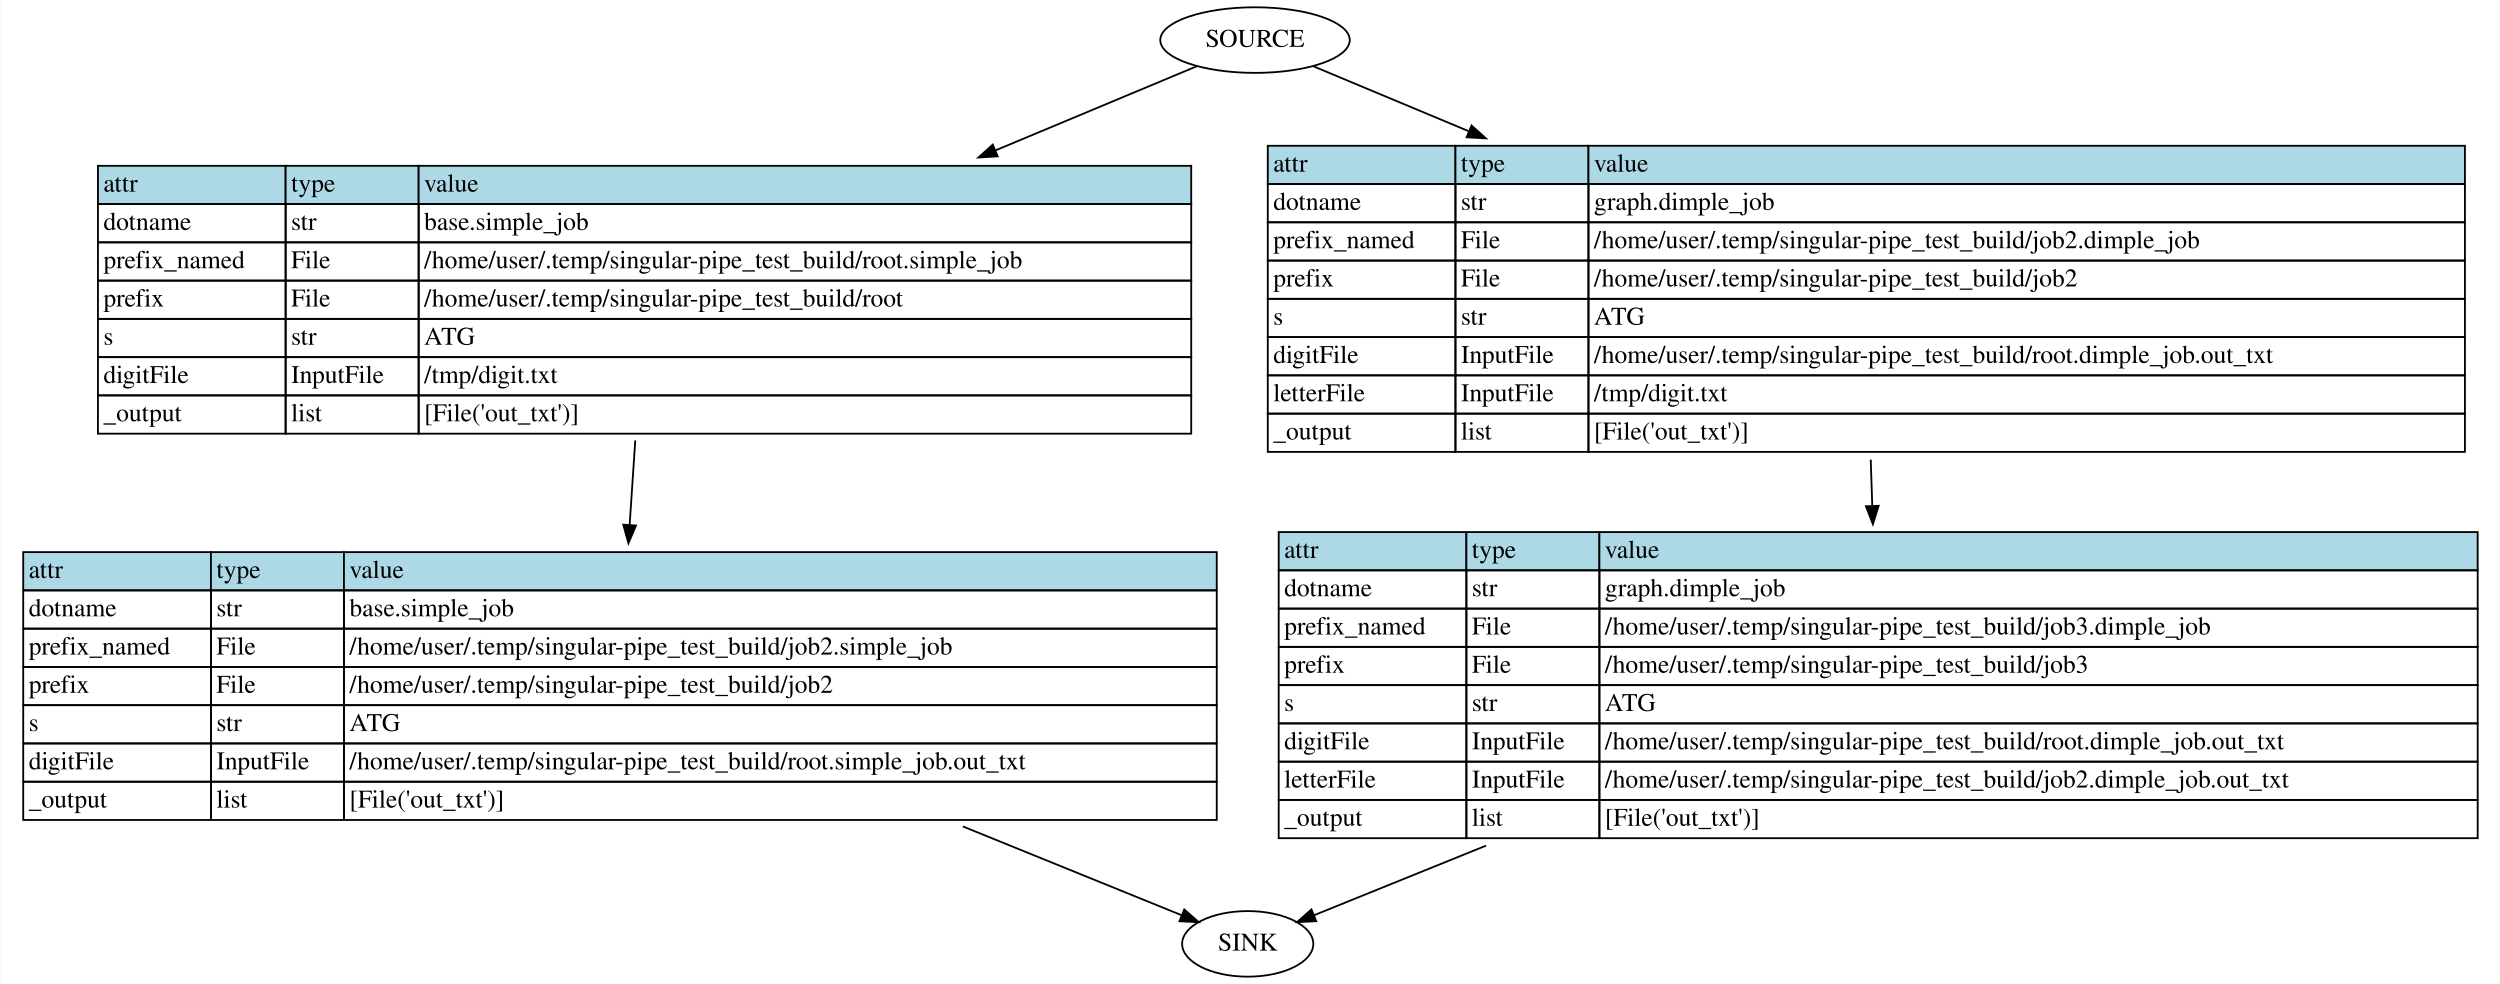
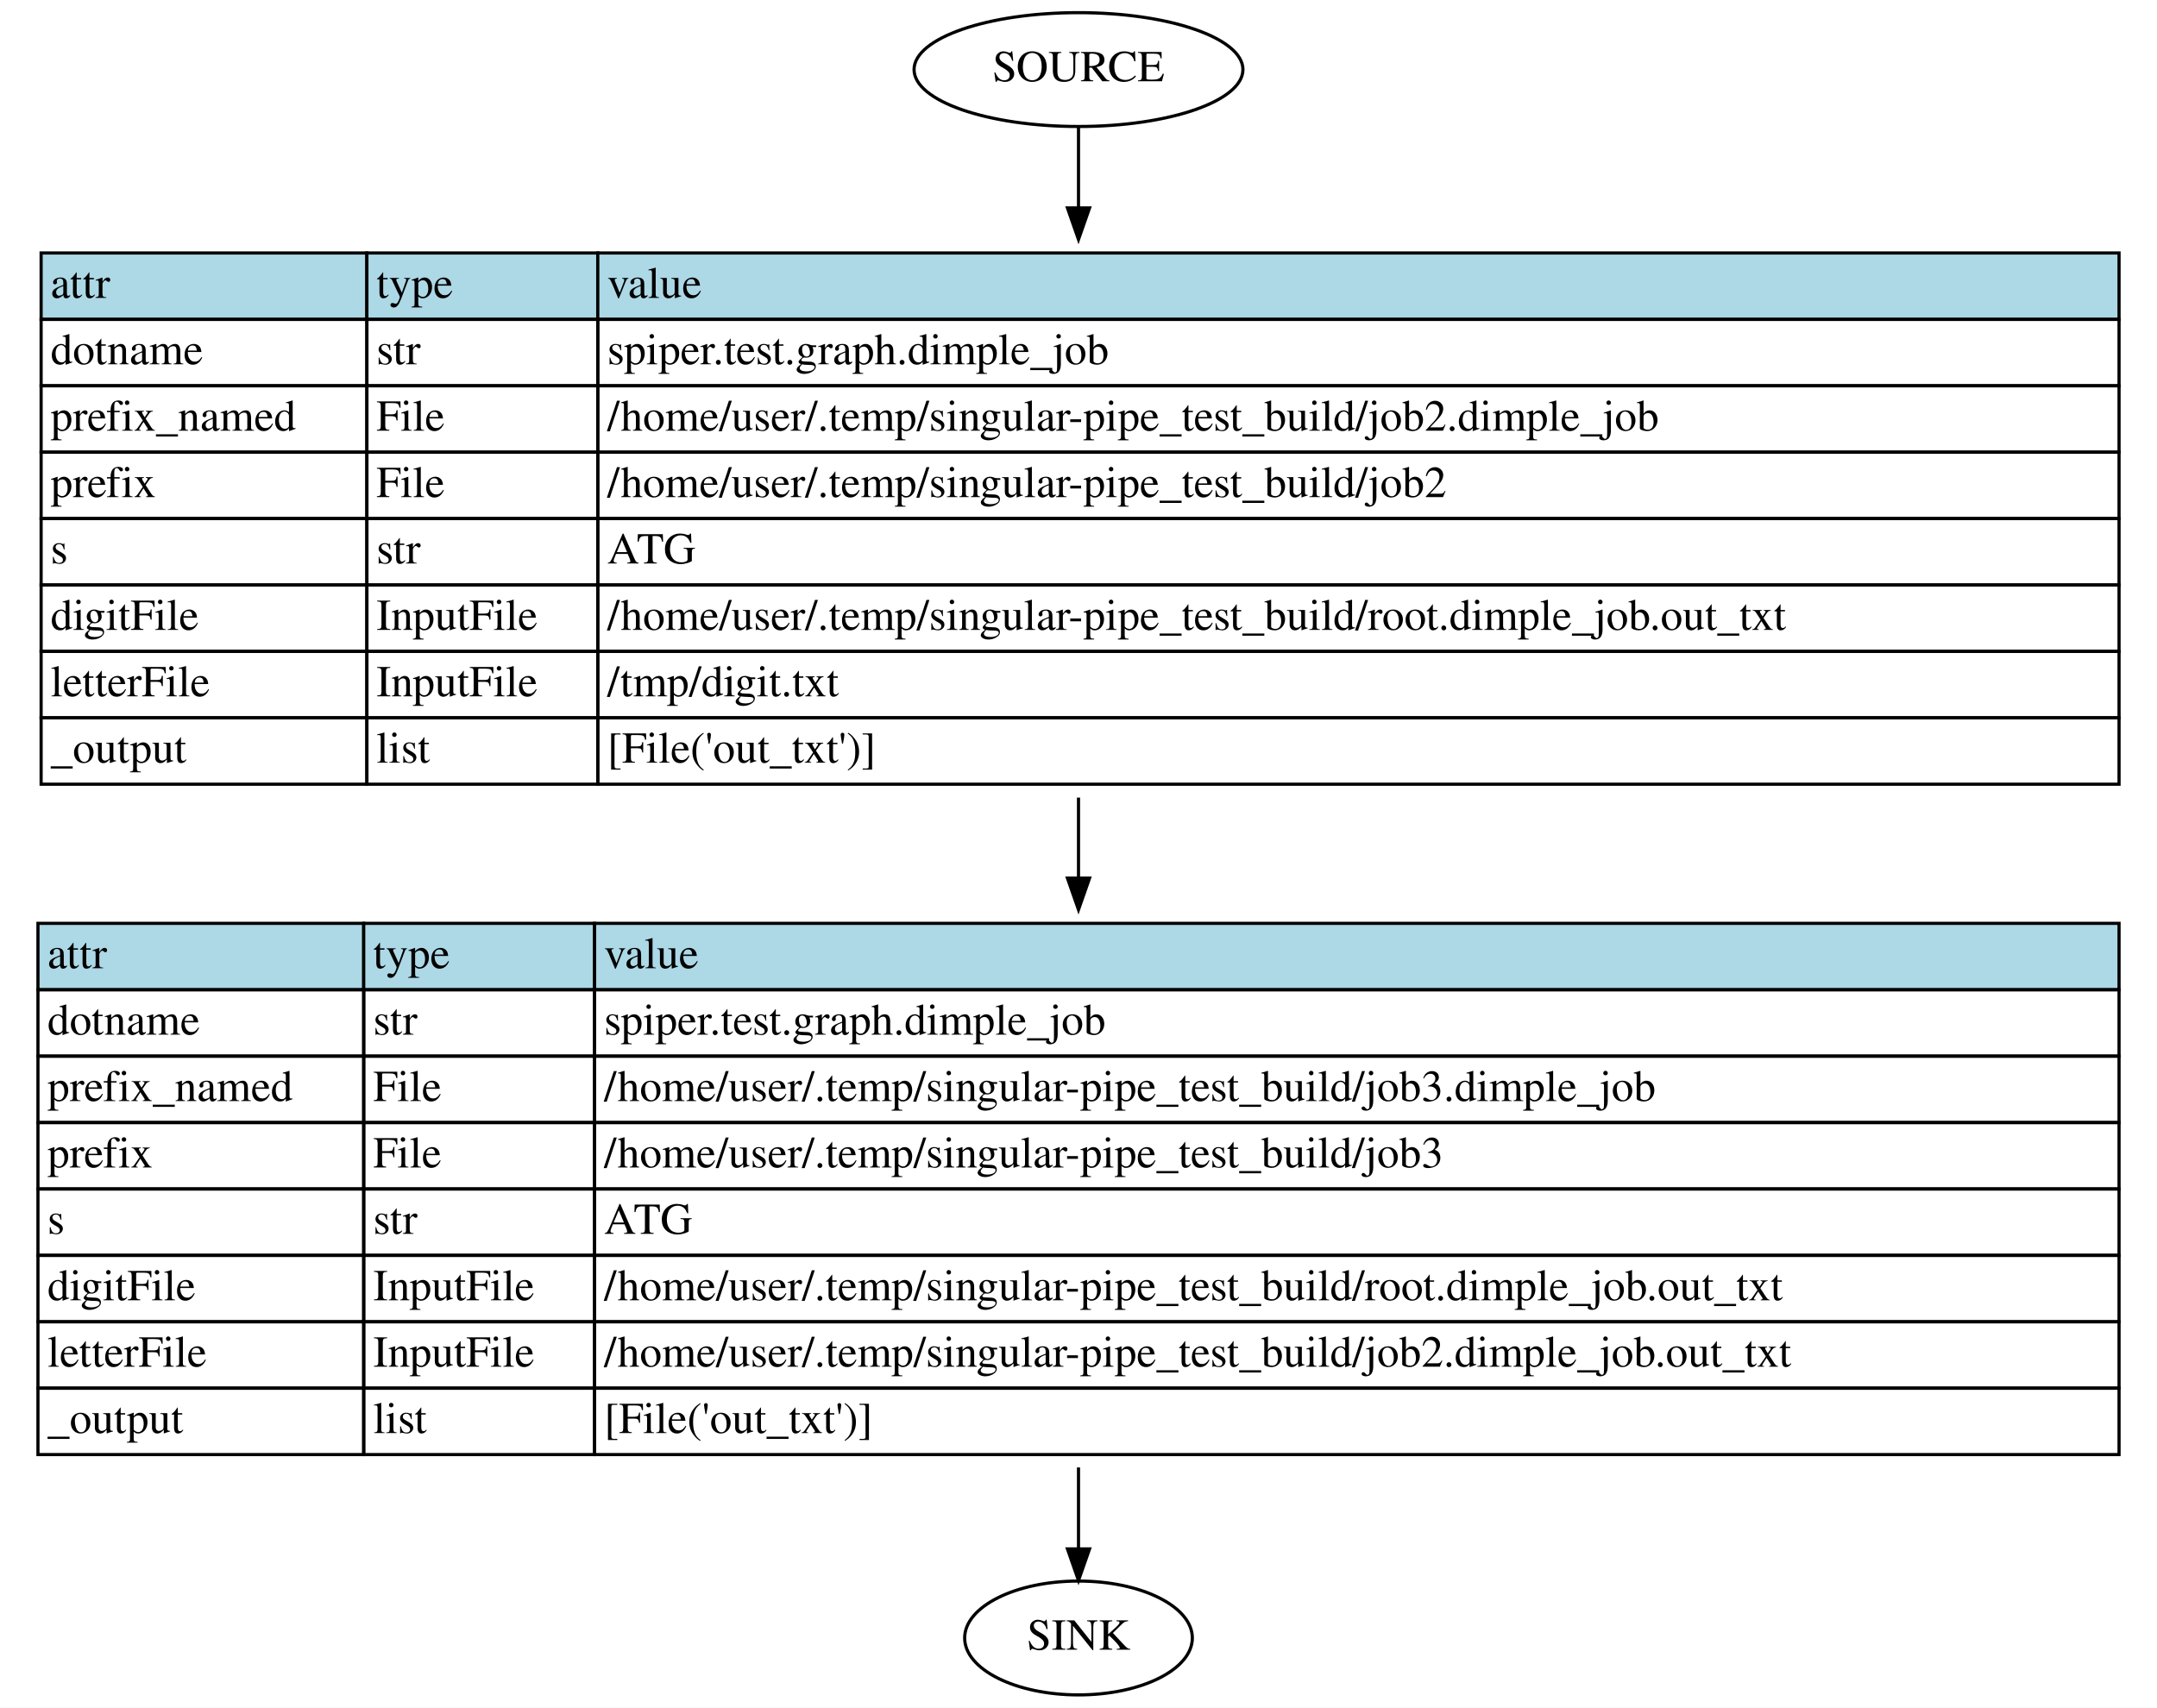
- <svg xmlns="http://www.w3.org/2000/svg" width="1372pt" height="540pt" viewBox="0.00 0.00 1371.50 540.00">
+ <svg xmlns="http://www.w3.org/2000/svg" width="682pt" height="540pt" viewBox="0.00 0.00 682.00 540.00">
  <g id="graph0" class="graph" transform="scale(1 1) rotate(0) translate(4 536)">
-     <polygon fill="white" stroke="none" points="-4,4 -4,-536 1367.5,-536 1367.5,4 -4,4" />
+     <polygon fill="white" stroke="none" points="-4,4 -4,-536 678,-536 678,4 -4,4" />
    <g id="node1" class="node">
-       <polygon fill="lightblue" stroke="none" points="8.5,-212 8.5,-233 111.5,-233 111.5,-212 8.5,-212" />
-       <polygon fill="none" stroke="black" points="8.5,-212 8.5,-233 111.5,-233 111.5,-212 8.5,-212" />
-       <text text-anchor="start" x="11.5" y="-218.8" font-family="Times,serif" font-size="14.00">attr</text>
-       <polygon fill="lightblue" stroke="none" points="111.5,-212 111.5,-233 184.5,-233 184.5,-212 111.5,-212" />
-       <polygon fill="none" stroke="black" points="111.5,-212 111.5,-233 184.5,-233 184.5,-212 111.5,-212" />
-       <text text-anchor="start" x="114.5" y="-218.8" font-family="Times,serif" font-size="14.00">type</text>
-       <polygon fill="lightblue" stroke="none" points="184.5,-212 184.5,-233 663.5,-233 663.5,-212 184.5,-212" />
-       <polygon fill="none" stroke="black" points="184.5,-212 184.5,-233 663.5,-233 663.5,-212 184.5,-212" />
-       <text text-anchor="start" x="187.5" y="-218.8" font-family="Times,serif" font-size="14.00">value</text>
-       <polygon fill="none" stroke="black" points="8.5,-191 8.5,-212 111.5,-212 111.5,-191 8.5,-191" />
-       <text text-anchor="start" x="11.5" y="-197.8" font-family="Times,serif" font-size="14.00">dotname</text>
-       <polygon fill="none" stroke="black" points="111.5,-191 111.5,-212 184.5,-212 184.5,-191 111.5,-191" />
-       <text text-anchor="start" x="114.5" y="-197.8" font-family="Times,serif" font-size="14.00">str</text>
-       <polygon fill="none" stroke="black" points="184.5,-191 184.5,-212 663.5,-212 663.5,-191 184.5,-191" />
-       <text text-anchor="start" x="187.5" y="-197.8" font-family="Times,serif" font-size="14.00">base.simple_job</text>
-       <polygon fill="none" stroke="black" points="8.5,-170 8.5,-191 111.5,-191 111.5,-170 8.5,-170" />
-       <text text-anchor="start" x="11.5" y="-176.8" font-family="Times,serif" font-size="14.00">prefix_named</text>
-       <polygon fill="none" stroke="black" points="111.5,-170 111.5,-191 184.5,-191 184.5,-170 111.5,-170" />
-       <text text-anchor="start" x="114.5" y="-176.8" font-family="Times,serif" font-size="14.00">File</text>
-       <polygon fill="none" stroke="black" points="184.5,-170 184.5,-191 663.5,-191 663.5,-170 184.5,-170" />
-       <text text-anchor="start" x="187.5" y="-176.8" font-family="Times,serif" font-size="14.00">/home/user/.temp/singular-pipe_test_build/job2.simple_job</text>
-       <polygon fill="none" stroke="black" points="8.5,-149 8.5,-170 111.5,-170 111.5,-149 8.5,-149" />
-       <text text-anchor="start" x="11.5" y="-155.8" font-family="Times,serif" font-size="14.00">prefix</text>
-       <polygon fill="none" stroke="black" points="111.5,-149 111.5,-170 184.5,-170 184.5,-149 111.5,-149" />
-       <text text-anchor="start" x="114.5" y="-155.8" font-family="Times,serif" font-size="14.00">File</text>
-       <polygon fill="none" stroke="black" points="184.5,-149 184.5,-170 663.5,-170 663.5,-149 184.5,-149" />
-       <text text-anchor="start" x="187.5" y="-155.8" font-family="Times,serif" font-size="14.00">/home/user/.temp/singular-pipe_test_build/job2</text>
-       <polygon fill="none" stroke="black" points="8.5,-128 8.5,-149 111.5,-149 111.5,-128 8.5,-128" />
-       <text text-anchor="start" x="11.5" y="-134.8" font-family="Times,serif" font-size="14.00">s</text>
-       <polygon fill="none" stroke="black" points="111.5,-128 111.5,-149 184.5,-149 184.5,-128 111.5,-128" />
-       <text text-anchor="start" x="114.5" y="-134.8" font-family="Times,serif" font-size="14.00">str</text>
-       <polygon fill="none" stroke="black" points="184.5,-128 184.5,-149 663.5,-149 663.5,-128 184.5,-128" />
-       <text text-anchor="start" x="187.5" y="-134.8" font-family="Times,serif" font-size="14.00">ATG</text>
-       <polygon fill="none" stroke="black" points="8.5,-107 8.5,-128 111.5,-128 111.5,-107 8.5,-107" />
-       <text text-anchor="start" x="11.5" y="-113.8" font-family="Times,serif" font-size="14.00">digitFile</text>
-       <polygon fill="none" stroke="black" points="111.5,-107 111.5,-128 184.5,-128 184.5,-107 111.5,-107" />
-       <text text-anchor="start" x="114.5" y="-113.8" font-family="Times,serif" font-size="14.00">InputFile</text>
-       <polygon fill="none" stroke="black" points="184.5,-107 184.5,-128 663.5,-128 663.5,-107 184.5,-107" />
-       <text text-anchor="start" x="187.5" y="-113.8" font-family="Times,serif" font-size="14.00">/home/user/.temp/singular-pipe_test_build/root.simple_job.out_txt</text>
-       <polygon fill="none" stroke="black" points="8.5,-86 8.5,-107 111.5,-107 111.5,-86 8.5,-86" />
-       <text text-anchor="start" x="11.5" y="-92.8" font-family="Times,serif" font-size="14.00">_output</text>
-       <polygon fill="none" stroke="black" points="111.5,-86 111.5,-107 184.5,-107 184.5,-86 111.5,-86" />
-       <text text-anchor="start" x="114.5" y="-92.8" font-family="Times,serif" font-size="14.00">list</text>
-       <polygon fill="none" stroke="black" points="184.5,-86 184.5,-107 663.5,-107 663.5,-86 184.5,-86" />
-       <text text-anchor="start" x="187.5" y="-92.8" font-family="Times,serif" font-size="14.00">[File('out_txt')]</text>
+       <polygon fill="lightblue" stroke="none" points="8,-223 8,-244 111,-244 111,-223 8,-223" />
+       <polygon fill="none" stroke="black" points="8,-223 8,-244 111,-244 111,-223 8,-223" />
+       <text text-anchor="start" x="11" y="-229.8" font-family="Times,serif" font-size="14.00">attr</text>
+       <polygon fill="lightblue" stroke="none" points="111,-223 111,-244 184,-244 184,-223 111,-223" />
+       <polygon fill="none" stroke="black" points="111,-223 111,-244 184,-244 184,-223 111,-223" />
+       <text text-anchor="start" x="114" y="-229.8" font-family="Times,serif" font-size="14.00">type</text>
+       <polygon fill="lightblue" stroke="none" points="184,-223 184,-244 666,-244 666,-223 184,-223" />
+       <polygon fill="none" stroke="black" points="184,-223 184,-244 666,-244 666,-223 184,-223" />
+       <text text-anchor="start" x="187" y="-229.8" font-family="Times,serif" font-size="14.00">value</text>
+       <polygon fill="none" stroke="black" points="8,-202 8,-223 111,-223 111,-202 8,-202" />
+       <text text-anchor="start" x="11" y="-208.8" font-family="Times,serif" font-size="14.00">dotname</text>
+       <polygon fill="none" stroke="black" points="111,-202 111,-223 184,-223 184,-202 111,-202" />
+       <text text-anchor="start" x="114" y="-208.8" font-family="Times,serif" font-size="14.00">str</text>
+       <polygon fill="none" stroke="black" points="184,-202 184,-223 666,-223 666,-202 184,-202" />
+       <text text-anchor="start" x="187" y="-208.8" font-family="Times,serif" font-size="14.00">spiper.test.graph.dimple_job</text>
+       <polygon fill="none" stroke="black" points="8,-181 8,-202 111,-202 111,-181 8,-181" />
+       <text text-anchor="start" x="11" y="-187.8" font-family="Times,serif" font-size="14.00">prefix_named</text>
+       <polygon fill="none" stroke="black" points="111,-181 111,-202 184,-202 184,-181 111,-181" />
+       <text text-anchor="start" x="114" y="-187.8" font-family="Times,serif" font-size="14.00">File</text>
+       <polygon fill="none" stroke="black" points="184,-181 184,-202 666,-202 666,-181 184,-181" />
+       <text text-anchor="start" x="187" y="-187.8" font-family="Times,serif" font-size="14.00">/home/user/.temp/singular-pipe_test_build/job3.dimple_job</text>
+       <polygon fill="none" stroke="black" points="8,-160 8,-181 111,-181 111,-160 8,-160" />
+       <text text-anchor="start" x="11" y="-166.8" font-family="Times,serif" font-size="14.00">prefix</text>
+       <polygon fill="none" stroke="black" points="111,-160 111,-181 184,-181 184,-160 111,-160" />
+       <text text-anchor="start" x="114" y="-166.8" font-family="Times,serif" font-size="14.00">File</text>
+       <polygon fill="none" stroke="black" points="184,-160 184,-181 666,-181 666,-160 184,-160" />
+       <text text-anchor="start" x="187" y="-166.8" font-family="Times,serif" font-size="14.00">/home/user/.temp/singular-pipe_test_build/job3</text>
+       <polygon fill="none" stroke="black" points="8,-139 8,-160 111,-160 111,-139 8,-139" />
+       <text text-anchor="start" x="11" y="-145.8" font-family="Times,serif" font-size="14.00">s</text>
+       <polygon fill="none" stroke="black" points="111,-139 111,-160 184,-160 184,-139 111,-139" />
+       <text text-anchor="start" x="114" y="-145.8" font-family="Times,serif" font-size="14.00">str</text>
+       <polygon fill="none" stroke="black" points="184,-139 184,-160 666,-160 666,-139 184,-139" />
+       <text text-anchor="start" x="187" y="-145.8" font-family="Times,serif" font-size="14.00">ATG</text>
+       <polygon fill="none" stroke="black" points="8,-118 8,-139 111,-139 111,-118 8,-118" />
+       <text text-anchor="start" x="11" y="-124.8" font-family="Times,serif" font-size="14.00">digitFile</text>
+       <polygon fill="none" stroke="black" points="111,-118 111,-139 184,-139 184,-118 111,-118" />
+       <text text-anchor="start" x="114" y="-124.8" font-family="Times,serif" font-size="14.00">InputFile</text>
+       <polygon fill="none" stroke="black" points="184,-118 184,-139 666,-139 666,-118 184,-118" />
+       <text text-anchor="start" x="187" y="-124.8" font-family="Times,serif" font-size="14.00">/home/user/.temp/singular-pipe_test_build/root.dimple_job.out_txt</text>
+       <polygon fill="none" stroke="black" points="8,-97 8,-118 111,-118 111,-97 8,-97" />
+       <text text-anchor="start" x="11" y="-103.8" font-family="Times,serif" font-size="14.00">letterFile</text>
+       <polygon fill="none" stroke="black" points="111,-97 111,-118 184,-118 184,-97 111,-97" />
+       <text text-anchor="start" x="114" y="-103.8" font-family="Times,serif" font-size="14.00">InputFile</text>
+       <polygon fill="none" stroke="black" points="184,-97 184,-118 666,-118 666,-97 184,-97" />
+       <text text-anchor="start" x="187" y="-103.8" font-family="Times,serif" font-size="14.00">/home/user/.temp/singular-pipe_test_build/job2.dimple_job.out_txt</text>
+       <polygon fill="none" stroke="black" points="8,-76 8,-97 111,-97 111,-76 8,-76" />
+       <text text-anchor="start" x="11" y="-82.8" font-family="Times,serif" font-size="14.00">_output</text>
+       <polygon fill="none" stroke="black" points="111,-76 111,-97 184,-97 184,-76 111,-76" />
+       <text text-anchor="start" x="114" y="-82.8" font-family="Times,serif" font-size="14.00">list</text>
+       <polygon fill="none" stroke="black" points="184,-76 184,-97 666,-97 666,-76 184,-76" />
+       <text text-anchor="start" x="187" y="-82.8" font-family="Times,serif" font-size="14.00">[File('out_txt')]</text>
    </g>
    <g id="node2" class="node">
-       <ellipse fill="none" stroke="black" cx="680.5" cy="-18" rx="35.995" ry="18" />
-       <text text-anchor="middle" x="680.5" y="-14.3" font-family="Times,serif" font-size="14.00">SINK</text>
+       <ellipse fill="none" stroke="black" cx="337" cy="-18" rx="35.995" ry="18" />
+       <text text-anchor="middle" x="337" y="-14.3" font-family="Times,serif" font-size="14.00">SINK</text>
    </g>
    <g id="edge1" class="edge">
-       <path fill="none" stroke="black" d="M524.151,-82.446C570.085,-63.806 614.477,-45.792 644.147,-33.752" />
-       <polygon fill="black" stroke="black" points="645.676,-36.909 653.626,-29.905 643.044,-30.422 645.676,-36.909" />
+       <path fill="none" stroke="black" d="M337,-71.928C337,-62.706 337,-53.905 337,-46.22" />
+       <polygon fill="black" stroke="black" points="340.5,-46.171 337,-36.171 333.5,-46.171 340.5,-46.171" />
    </g>
    <g id="node3" class="node">
-       <polygon fill="lightblue" stroke="none" points="49.5,-424 49.5,-445 152.5,-445 152.5,-424 49.5,-424" />
-       <polygon fill="none" stroke="black" points="49.5,-424 49.5,-445 152.5,-445 152.5,-424 49.5,-424" />
-       <text text-anchor="start" x="52.5" y="-430.8" font-family="Times,serif" font-size="14.00">attr</text>
-       <polygon fill="lightblue" stroke="none" points="152.5,-424 152.5,-445 225.5,-445 225.5,-424 152.5,-424" />
-       <polygon fill="none" stroke="black" points="152.5,-424 152.5,-445 225.5,-445 225.5,-424 152.5,-424" />
-       <text text-anchor="start" x="155.5" y="-430.8" font-family="Times,serif" font-size="14.00">type</text>
-       <polygon fill="lightblue" stroke="none" points="225.5,-424 225.5,-445 649.5,-445 649.5,-424 225.5,-424" />
-       <polygon fill="none" stroke="black" points="225.5,-424 225.5,-445 649.5,-445 649.5,-424 225.5,-424" />
-       <text text-anchor="start" x="228.5" y="-430.8" font-family="Times,serif" font-size="14.00">value</text>
-       <polygon fill="none" stroke="black" points="49.5,-403 49.5,-424 152.5,-424 152.5,-403 49.5,-403" />
-       <text text-anchor="start" x="52.5" y="-409.8" font-family="Times,serif" font-size="14.00">dotname</text>
-       <polygon fill="none" stroke="black" points="152.5,-403 152.5,-424 225.5,-424 225.5,-403 152.5,-403" />
-       <text text-anchor="start" x="155.5" y="-409.8" font-family="Times,serif" font-size="14.00">str</text>
-       <polygon fill="none" stroke="black" points="225.5,-403 225.5,-424 649.5,-424 649.5,-403 225.5,-403" />
-       <text text-anchor="start" x="228.5" y="-409.8" font-family="Times,serif" font-size="14.00">base.simple_job</text>
-       <polygon fill="none" stroke="black" points="49.5,-382 49.5,-403 152.5,-403 152.5,-382 49.5,-382" />
-       <text text-anchor="start" x="52.5" y="-388.8" font-family="Times,serif" font-size="14.00">prefix_named</text>
-       <polygon fill="none" stroke="black" points="152.5,-382 152.5,-403 225.5,-403 225.5,-382 152.5,-382" />
-       <text text-anchor="start" x="155.5" y="-388.8" font-family="Times,serif" font-size="14.00">File</text>
-       <polygon fill="none" stroke="black" points="225.5,-382 225.5,-403 649.5,-403 649.5,-382 225.5,-382" />
-       <text text-anchor="start" x="228.5" y="-388.8" font-family="Times,serif" font-size="14.00">/home/user/.temp/singular-pipe_test_build/root.simple_job</text>
-       <polygon fill="none" stroke="black" points="49.5,-361 49.5,-382 152.5,-382 152.5,-361 49.5,-361" />
-       <text text-anchor="start" x="52.5" y="-367.8" font-family="Times,serif" font-size="14.00">prefix</text>
-       <polygon fill="none" stroke="black" points="152.5,-361 152.5,-382 225.5,-382 225.5,-361 152.5,-361" />
-       <text text-anchor="start" x="155.5" y="-367.8" font-family="Times,serif" font-size="14.00">File</text>
-       <polygon fill="none" stroke="black" points="225.5,-361 225.5,-382 649.5,-382 649.5,-361 225.5,-361" />
-       <text text-anchor="start" x="228.5" y="-367.8" font-family="Times,serif" font-size="14.00">/home/user/.temp/singular-pipe_test_build/root</text>
-       <polygon fill="none" stroke="black" points="49.5,-340 49.5,-361 152.5,-361 152.5,-340 49.5,-340" />
-       <text text-anchor="start" x="52.5" y="-346.8" font-family="Times,serif" font-size="14.00">s</text>
-       <polygon fill="none" stroke="black" points="152.5,-340 152.5,-361 225.5,-361 225.5,-340 152.5,-340" />
-       <text text-anchor="start" x="155.5" y="-346.8" font-family="Times,serif" font-size="14.00">str</text>
-       <polygon fill="none" stroke="black" points="225.5,-340 225.5,-361 649.5,-361 649.5,-340 225.5,-340" />
-       <text text-anchor="start" x="228.5" y="-346.8" font-family="Times,serif" font-size="14.00">ATG</text>
-       <polygon fill="none" stroke="black" points="49.5,-319 49.5,-340 152.5,-340 152.5,-319 49.5,-319" />
-       <text text-anchor="start" x="52.5" y="-325.8" font-family="Times,serif" font-size="14.00">digitFile</text>
-       <polygon fill="none" stroke="black" points="152.5,-319 152.5,-340 225.5,-340 225.5,-319 152.5,-319" />
-       <text text-anchor="start" x="155.5" y="-325.8" font-family="Times,serif" font-size="14.00">InputFile</text>
-       <polygon fill="none" stroke="black" points="225.5,-319 225.5,-340 649.5,-340 649.5,-319 225.5,-319" />
-       <text text-anchor="start" x="228.5" y="-325.8" font-family="Times,serif" font-size="14.00">/tmp/digit.txt</text>
-       <polygon fill="none" stroke="black" points="49.5,-298 49.5,-319 152.5,-319 152.5,-298 49.5,-298" />
-       <text text-anchor="start" x="52.5" y="-304.8" font-family="Times,serif" font-size="14.00">_output</text>
-       <polygon fill="none" stroke="black" points="152.5,-298 152.5,-319 225.5,-319 225.5,-298 152.5,-298" />
-       <text text-anchor="start" x="155.5" y="-304.8" font-family="Times,serif" font-size="14.00">list</text>
-       <polygon fill="none" stroke="black" points="225.5,-298 225.5,-319 649.5,-319 649.5,-298 225.5,-298" />
-       <text text-anchor="start" x="228.5" y="-304.8" font-family="Times,serif" font-size="14.00">[File('out_txt')]</text>
+       <polygon fill="lightblue" stroke="none" points="9,-435 9,-456 112,-456 112,-435 9,-435" />
+       <polygon fill="none" stroke="black" points="9,-435 9,-456 112,-456 112,-435 9,-435" />
+       <text text-anchor="start" x="12" y="-441.8" font-family="Times,serif" font-size="14.00">attr</text>
+       <polygon fill="lightblue" stroke="none" points="112,-435 112,-456 185,-456 185,-435 112,-435" />
+       <polygon fill="none" stroke="black" points="112,-435 112,-456 185,-456 185,-435 112,-435" />
+       <text text-anchor="start" x="115" y="-441.8" font-family="Times,serif" font-size="14.00">type</text>
+       <polygon fill="lightblue" stroke="none" points="185,-435 185,-456 666,-456 666,-435 185,-435" />
+       <polygon fill="none" stroke="black" points="185,-435 185,-456 666,-456 666,-435 185,-435" />
+       <text text-anchor="start" x="188" y="-441.8" font-family="Times,serif" font-size="14.00">value</text>
+       <polygon fill="none" stroke="black" points="9,-414 9,-435 112,-435 112,-414 9,-414" />
+       <text text-anchor="start" x="12" y="-420.8" font-family="Times,serif" font-size="14.00">dotname</text>
+       <polygon fill="none" stroke="black" points="112,-414 112,-435 185,-435 185,-414 112,-414" />
+       <text text-anchor="start" x="115" y="-420.8" font-family="Times,serif" font-size="14.00">str</text>
+       <polygon fill="none" stroke="black" points="185,-414 185,-435 666,-435 666,-414 185,-414" />
+       <text text-anchor="start" x="188" y="-420.8" font-family="Times,serif" font-size="14.00">spiper.test.graph.dimple_job</text>
+       <polygon fill="none" stroke="black" points="9,-393 9,-414 112,-414 112,-393 9,-393" />
+       <text text-anchor="start" x="12" y="-399.8" font-family="Times,serif" font-size="14.00">prefix_named</text>
+       <polygon fill="none" stroke="black" points="112,-393 112,-414 185,-414 185,-393 112,-393" />
+       <text text-anchor="start" x="115" y="-399.8" font-family="Times,serif" font-size="14.00">File</text>
+       <polygon fill="none" stroke="black" points="185,-393 185,-414 666,-414 666,-393 185,-393" />
+       <text text-anchor="start" x="188" y="-399.8" font-family="Times,serif" font-size="14.00">/home/user/.temp/singular-pipe_test_build/job2.dimple_job</text>
+       <polygon fill="none" stroke="black" points="9,-372 9,-393 112,-393 112,-372 9,-372" />
+       <text text-anchor="start" x="12" y="-378.8" font-family="Times,serif" font-size="14.00">prefix</text>
+       <polygon fill="none" stroke="black" points="112,-372 112,-393 185,-393 185,-372 112,-372" />
+       <text text-anchor="start" x="115" y="-378.8" font-family="Times,serif" font-size="14.00">File</text>
+       <polygon fill="none" stroke="black" points="185,-372 185,-393 666,-393 666,-372 185,-372" />
+       <text text-anchor="start" x="188" y="-378.8" font-family="Times,serif" font-size="14.00">/home/user/.temp/singular-pipe_test_build/job2</text>
+       <polygon fill="none" stroke="black" points="9,-351 9,-372 112,-372 112,-351 9,-351" />
+       <text text-anchor="start" x="12" y="-357.8" font-family="Times,serif" font-size="14.00">s</text>
+       <polygon fill="none" stroke="black" points="112,-351 112,-372 185,-372 185,-351 112,-351" />
+       <text text-anchor="start" x="115" y="-357.8" font-family="Times,serif" font-size="14.00">str</text>
+       <polygon fill="none" stroke="black" points="185,-351 185,-372 666,-372 666,-351 185,-351" />
+       <text text-anchor="start" x="188" y="-357.8" font-family="Times,serif" font-size="14.00">ATG</text>
+       <polygon fill="none" stroke="black" points="9,-330 9,-351 112,-351 112,-330 9,-330" />
+       <text text-anchor="start" x="12" y="-336.8" font-family="Times,serif" font-size="14.00">digitFile</text>
+       <polygon fill="none" stroke="black" points="112,-330 112,-351 185,-351 185,-330 112,-330" />
+       <text text-anchor="start" x="115" y="-336.8" font-family="Times,serif" font-size="14.00">InputFile</text>
+       <polygon fill="none" stroke="black" points="185,-330 185,-351 666,-351 666,-330 185,-330" />
+       <text text-anchor="start" x="188" y="-336.8" font-family="Times,serif" font-size="14.00">/home/user/.temp/singular-pipe_test_build/root.dimple_job.out_txt</text>
+       <polygon fill="none" stroke="black" points="9,-309 9,-330 112,-330 112,-309 9,-309" />
+       <text text-anchor="start" x="12" y="-315.8" font-family="Times,serif" font-size="14.00">letterFile</text>
+       <polygon fill="none" stroke="black" points="112,-309 112,-330 185,-330 185,-309 112,-309" />
+       <text text-anchor="start" x="115" y="-315.8" font-family="Times,serif" font-size="14.00">InputFile</text>
+       <polygon fill="none" stroke="black" points="185,-309 185,-330 666,-330 666,-309 185,-309" />
+       <text text-anchor="start" x="188" y="-315.8" font-family="Times,serif" font-size="14.00">/tmp/digit.txt</text>
+       <polygon fill="none" stroke="black" points="9,-288 9,-309 112,-309 112,-288 9,-288" />
+       <text text-anchor="start" x="12" y="-294.8" font-family="Times,serif" font-size="14.00">_output</text>
+       <polygon fill="none" stroke="black" points="112,-288 112,-309 185,-309 185,-288 112,-288" />
+       <text text-anchor="start" x="115" y="-294.8" font-family="Times,serif" font-size="14.00">list</text>
+       <polygon fill="none" stroke="black" points="185,-288 185,-309 666,-309 666,-288 185,-288" />
+       <text text-anchor="start" x="188" y="-294.8" font-family="Times,serif" font-size="14.00">[File('out_txt')]</text>
    </g>
    <g id="edge2" class="edge">
-       <path fill="none" stroke="black" d="M344.386,-294.294C343.38,-279.204 342.318,-263.272 341.292,-247.876" />
-       <polygon fill="black" stroke="black" points="344.781,-247.595 340.623,-237.85 337.796,-248.06 344.781,-247.595" />
+       <path fill="none" stroke="black" d="M337,-283.765C337,-275.433 337,-266.948 337,-258.526" />
+       <polygon fill="black" stroke="black" points="340.5,-258.301 337,-248.301 333.5,-258.301 340.5,-258.301" />
    </g>
    <g id="node4" class="node">
-       <ellipse fill="none" stroke="black" cx="684.5" cy="-514" rx="51.991" ry="18" />
-       <text text-anchor="middle" x="684.5" y="-510.3" font-family="Times,serif" font-size="14.00">SOURCE</text>
+       <ellipse fill="none" stroke="black" cx="337" cy="-514" rx="51.991" ry="18" />
+       <text text-anchor="middle" x="337" y="-510.3" font-family="Times,serif" font-size="14.00">SOURCE</text>
    </g>
    <g id="edge3" class="edge">
-       <path fill="none" stroke="black" d="M652.682,-499.703C625.902,-488.511 585.18,-471.493 542.193,-453.528" />
-       <polygon fill="black" stroke="black" points="543.274,-450.187 532.698,-449.56 540.575,-456.646 543.274,-450.187" />
-     </g>
-     <g id="node6" class="node">
-       <polygon fill="lightblue" stroke="none" points="691.5,-435 691.5,-456 794.5,-456 794.5,-435 691.5,-435" />
-       <polygon fill="none" stroke="black" points="691.5,-435 691.5,-456 794.5,-456 794.5,-435 691.5,-435" />
-       <text text-anchor="start" x="694.5" y="-441.8" font-family="Times,serif" font-size="14.00">attr</text>
-       <polygon fill="lightblue" stroke="none" points="794.5,-435 794.5,-456 867.5,-456 867.5,-435 794.5,-435" />
-       <polygon fill="none" stroke="black" points="794.5,-435 794.5,-456 867.5,-456 867.5,-435 794.5,-435" />
-       <text text-anchor="start" x="797.5" y="-441.8" font-family="Times,serif" font-size="14.00">type</text>
-       <polygon fill="lightblue" stroke="none" points="867.5,-435 867.5,-456 1348.5,-456 1348.5,-435 867.5,-435" />
-       <polygon fill="none" stroke="black" points="867.5,-435 867.5,-456 1348.5,-456 1348.5,-435 867.5,-435" />
-       <text text-anchor="start" x="870.5" y="-441.8" font-family="Times,serif" font-size="14.00">value</text>
-       <polygon fill="none" stroke="black" points="691.5,-414 691.5,-435 794.5,-435 794.5,-414 691.5,-414" />
-       <text text-anchor="start" x="694.5" y="-420.8" font-family="Times,serif" font-size="14.00">dotname</text>
-       <polygon fill="none" stroke="black" points="794.5,-414 794.5,-435 867.5,-435 867.5,-414 794.5,-414" />
-       <text text-anchor="start" x="797.5" y="-420.8" font-family="Times,serif" font-size="14.00">str</text>
-       <polygon fill="none" stroke="black" points="867.5,-414 867.5,-435 1348.5,-435 1348.5,-414 867.5,-414" />
-       <text text-anchor="start" x="870.5" y="-420.8" font-family="Times,serif" font-size="14.00">graph.dimple_job</text>
-       <polygon fill="none" stroke="black" points="691.5,-393 691.5,-414 794.5,-414 794.5,-393 691.5,-393" />
-       <text text-anchor="start" x="694.5" y="-399.8" font-family="Times,serif" font-size="14.00">prefix_named</text>
-       <polygon fill="none" stroke="black" points="794.5,-393 794.5,-414 867.5,-414 867.5,-393 794.5,-393" />
-       <text text-anchor="start" x="797.5" y="-399.8" font-family="Times,serif" font-size="14.00">File</text>
-       <polygon fill="none" stroke="black" points="867.5,-393 867.5,-414 1348.5,-414 1348.5,-393 867.5,-393" />
-       <text text-anchor="start" x="870.5" y="-399.8" font-family="Times,serif" font-size="14.00">/home/user/.temp/singular-pipe_test_build/job2.dimple_job</text>
-       <polygon fill="none" stroke="black" points="691.5,-372 691.5,-393 794.5,-393 794.5,-372 691.5,-372" />
-       <text text-anchor="start" x="694.5" y="-378.8" font-family="Times,serif" font-size="14.00">prefix</text>
-       <polygon fill="none" stroke="black" points="794.5,-372 794.5,-393 867.5,-393 867.5,-372 794.5,-372" />
-       <text text-anchor="start" x="797.5" y="-378.8" font-family="Times,serif" font-size="14.00">File</text>
-       <polygon fill="none" stroke="black" points="867.5,-372 867.5,-393 1348.5,-393 1348.5,-372 867.5,-372" />
-       <text text-anchor="start" x="870.5" y="-378.8" font-family="Times,serif" font-size="14.00">/home/user/.temp/singular-pipe_test_build/job2</text>
-       <polygon fill="none" stroke="black" points="691.5,-351 691.5,-372 794.5,-372 794.5,-351 691.5,-351" />
-       <text text-anchor="start" x="694.5" y="-357.8" font-family="Times,serif" font-size="14.00">s</text>
-       <polygon fill="none" stroke="black" points="794.5,-351 794.5,-372 867.5,-372 867.5,-351 794.5,-351" />
-       <text text-anchor="start" x="797.5" y="-357.8" font-family="Times,serif" font-size="14.00">str</text>
-       <polygon fill="none" stroke="black" points="867.5,-351 867.5,-372 1348.5,-372 1348.5,-351 867.5,-351" />
-       <text text-anchor="start" x="870.5" y="-357.8" font-family="Times,serif" font-size="14.00">ATG</text>
-       <polygon fill="none" stroke="black" points="691.5,-330 691.5,-351 794.5,-351 794.5,-330 691.5,-330" />
-       <text text-anchor="start" x="694.5" y="-336.8" font-family="Times,serif" font-size="14.00">digitFile</text>
-       <polygon fill="none" stroke="black" points="794.5,-330 794.5,-351 867.5,-351 867.5,-330 794.5,-330" />
-       <text text-anchor="start" x="797.5" y="-336.8" font-family="Times,serif" font-size="14.00">InputFile</text>
-       <polygon fill="none" stroke="black" points="867.5,-330 867.5,-351 1348.5,-351 1348.5,-330 867.5,-330" />
-       <text text-anchor="start" x="870.5" y="-336.8" font-family="Times,serif" font-size="14.00">/home/user/.temp/singular-pipe_test_build/root.dimple_job.out_txt</text>
-       <polygon fill="none" stroke="black" points="691.5,-309 691.5,-330 794.5,-330 794.5,-309 691.5,-309" />
-       <text text-anchor="start" x="694.5" y="-315.8" font-family="Times,serif" font-size="14.00">letterFile</text>
-       <polygon fill="none" stroke="black" points="794.5,-309 794.5,-330 867.5,-330 867.5,-309 794.5,-309" />
-       <text text-anchor="start" x="797.5" y="-315.8" font-family="Times,serif" font-size="14.00">InputFile</text>
-       <polygon fill="none" stroke="black" points="867.5,-309 867.5,-330 1348.5,-330 1348.5,-309 867.5,-309" />
-       <text text-anchor="start" x="870.5" y="-315.8" font-family="Times,serif" font-size="14.00">/tmp/digit.txt</text>
-       <polygon fill="none" stroke="black" points="691.5,-288 691.5,-309 794.5,-309 794.5,-288 691.5,-288" />
-       <text text-anchor="start" x="694.5" y="-294.8" font-family="Times,serif" font-size="14.00">_output</text>
-       <polygon fill="none" stroke="black" points="794.5,-288 794.5,-309 867.5,-309 867.5,-288 794.5,-288" />
-       <text text-anchor="start" x="797.5" y="-294.8" font-family="Times,serif" font-size="14.00">list</text>
-       <polygon fill="none" stroke="black" points="867.5,-288 867.5,-309 1348.5,-309 1348.5,-288 867.5,-288" />
-       <text text-anchor="start" x="870.5" y="-294.8" font-family="Times,serif" font-size="14.00">[File('out_txt')]</text>
-     </g>
-     <g id="edge6" class="edge">
-       <path fill="none" stroke="black" d="M716.318,-499.703C737.815,-490.719 768.297,-477.98 801.723,-464.011" />
-       <polygon fill="black" stroke="black" points="803.347,-467.126 811.224,-460.041 800.647,-460.667 803.347,-467.126" />
-     </g>
-     <g id="node5" class="node">
-       <polygon fill="lightblue" stroke="none" points="697.5,-223 697.5,-244 800.5,-244 800.5,-223 697.5,-223" />
-       <polygon fill="none" stroke="black" points="697.5,-223 697.5,-244 800.5,-244 800.5,-223 697.5,-223" />
-       <text text-anchor="start" x="700.5" y="-229.8" font-family="Times,serif" font-size="14.00">attr</text>
-       <polygon fill="lightblue" stroke="none" points="800.5,-223 800.5,-244 873.5,-244 873.5,-223 800.5,-223" />
-       <polygon fill="none" stroke="black" points="800.5,-223 800.5,-244 873.5,-244 873.5,-223 800.5,-223" />
-       <text text-anchor="start" x="803.5" y="-229.8" font-family="Times,serif" font-size="14.00">type</text>
-       <polygon fill="lightblue" stroke="none" points="873.5,-223 873.5,-244 1355.5,-244 1355.5,-223 873.5,-223" />
-       <polygon fill="none" stroke="black" points="873.5,-223 873.5,-244 1355.5,-244 1355.5,-223 873.5,-223" />
-       <text text-anchor="start" x="876.5" y="-229.8" font-family="Times,serif" font-size="14.00">value</text>
-       <polygon fill="none" stroke="black" points="697.5,-202 697.5,-223 800.5,-223 800.5,-202 697.5,-202" />
-       <text text-anchor="start" x="700.5" y="-208.8" font-family="Times,serif" font-size="14.00">dotname</text>
-       <polygon fill="none" stroke="black" points="800.5,-202 800.5,-223 873.5,-223 873.5,-202 800.5,-202" />
-       <text text-anchor="start" x="803.5" y="-208.8" font-family="Times,serif" font-size="14.00">str</text>
-       <polygon fill="none" stroke="black" points="873.5,-202 873.5,-223 1355.5,-223 1355.5,-202 873.5,-202" />
-       <text text-anchor="start" x="876.5" y="-208.8" font-family="Times,serif" font-size="14.00">graph.dimple_job</text>
-       <polygon fill="none" stroke="black" points="697.5,-181 697.5,-202 800.5,-202 800.5,-181 697.5,-181" />
-       <text text-anchor="start" x="700.5" y="-187.8" font-family="Times,serif" font-size="14.00">prefix_named</text>
-       <polygon fill="none" stroke="black" points="800.5,-181 800.5,-202 873.5,-202 873.5,-181 800.5,-181" />
-       <text text-anchor="start" x="803.5" y="-187.8" font-family="Times,serif" font-size="14.00">File</text>
-       <polygon fill="none" stroke="black" points="873.5,-181 873.5,-202 1355.5,-202 1355.5,-181 873.5,-181" />
-       <text text-anchor="start" x="876.5" y="-187.8" font-family="Times,serif" font-size="14.00">/home/user/.temp/singular-pipe_test_build/job3.dimple_job</text>
-       <polygon fill="none" stroke="black" points="697.5,-160 697.5,-181 800.5,-181 800.5,-160 697.5,-160" />
-       <text text-anchor="start" x="700.5" y="-166.8" font-family="Times,serif" font-size="14.00">prefix</text>
-       <polygon fill="none" stroke="black" points="800.5,-160 800.5,-181 873.5,-181 873.5,-160 800.5,-160" />
-       <text text-anchor="start" x="803.5" y="-166.8" font-family="Times,serif" font-size="14.00">File</text>
-       <polygon fill="none" stroke="black" points="873.5,-160 873.5,-181 1355.5,-181 1355.5,-160 873.5,-160" />
-       <text text-anchor="start" x="876.5" y="-166.8" font-family="Times,serif" font-size="14.00">/home/user/.temp/singular-pipe_test_build/job3</text>
-       <polygon fill="none" stroke="black" points="697.5,-139 697.5,-160 800.5,-160 800.5,-139 697.5,-139" />
-       <text text-anchor="start" x="700.5" y="-145.8" font-family="Times,serif" font-size="14.00">s</text>
-       <polygon fill="none" stroke="black" points="800.5,-139 800.5,-160 873.5,-160 873.5,-139 800.5,-139" />
-       <text text-anchor="start" x="803.5" y="-145.8" font-family="Times,serif" font-size="14.00">str</text>
-       <polygon fill="none" stroke="black" points="873.5,-139 873.5,-160 1355.5,-160 1355.5,-139 873.5,-139" />
-       <text text-anchor="start" x="876.5" y="-145.8" font-family="Times,serif" font-size="14.00">ATG</text>
-       <polygon fill="none" stroke="black" points="697.5,-118 697.5,-139 800.5,-139 800.5,-118 697.5,-118" />
-       <text text-anchor="start" x="700.5" y="-124.8" font-family="Times,serif" font-size="14.00">digitFile</text>
-       <polygon fill="none" stroke="black" points="800.5,-118 800.5,-139 873.5,-139 873.5,-118 800.5,-118" />
-       <text text-anchor="start" x="803.5" y="-124.8" font-family="Times,serif" font-size="14.00">InputFile</text>
-       <polygon fill="none" stroke="black" points="873.5,-118 873.5,-139 1355.5,-139 1355.5,-118 873.5,-118" />
-       <text text-anchor="start" x="876.5" y="-124.8" font-family="Times,serif" font-size="14.00">/home/user/.temp/singular-pipe_test_build/root.dimple_job.out_txt</text>
-       <polygon fill="none" stroke="black" points="697.5,-97 697.5,-118 800.5,-118 800.5,-97 697.5,-97" />
-       <text text-anchor="start" x="700.5" y="-103.8" font-family="Times,serif" font-size="14.00">letterFile</text>
-       <polygon fill="none" stroke="black" points="800.5,-97 800.5,-118 873.5,-118 873.5,-97 800.5,-97" />
-       <text text-anchor="start" x="803.5" y="-103.8" font-family="Times,serif" font-size="14.00">InputFile</text>
-       <polygon fill="none" stroke="black" points="873.5,-97 873.5,-118 1355.5,-118 1355.5,-97 873.5,-97" />
-       <text text-anchor="start" x="876.5" y="-103.8" font-family="Times,serif" font-size="14.00">/home/user/.temp/singular-pipe_test_build/job2.dimple_job.out_txt</text>
-       <polygon fill="none" stroke="black" points="697.5,-76 697.5,-97 800.5,-97 800.5,-76 697.5,-76" />
-       <text text-anchor="start" x="700.5" y="-82.8" font-family="Times,serif" font-size="14.00">_output</text>
-       <polygon fill="none" stroke="black" points="800.5,-76 800.5,-97 873.5,-97 873.5,-76 800.5,-76" />
-       <text text-anchor="start" x="803.5" y="-82.8" font-family="Times,serif" font-size="14.00">list</text>
-       <polygon fill="none" stroke="black" points="873.5,-76 873.5,-97 1355.5,-97 1355.5,-76 873.5,-76" />
-       <text text-anchor="start" x="876.5" y="-82.8" font-family="Times,serif" font-size="14.00">[File('out_txt')]</text>
-     </g>
-     <g id="edge4" class="edge">
-       <path fill="none" stroke="black" d="M811.308,-71.928C774.831,-57.169 741.019,-43.487 716.912,-33.733" />
-       <polygon fill="black" stroke="black" points="718.102,-30.439 707.519,-29.933 715.477,-36.928 718.102,-30.439" />
-     </g>
-     <g id="edge5" class="edge">
-       <path fill="none" stroke="black" d="M1022.41,-283.765C1022.69,-275.433 1022.97,-266.948 1023.25,-258.526" />
-       <polygon fill="black" stroke="black" points="1026.75,-258.412 1023.59,-248.301 1019.76,-258.179 1026.75,-258.412" />
+       <path fill="none" stroke="black" d="M337,-495.833C337,-488.788 337,-480.037 337,-470.471" />
+       <polygon fill="black" stroke="black" points="340.5,-470.247 337,-460.247 333.5,-470.247 340.5,-470.247" />
    </g>
  </g>
</svg>
